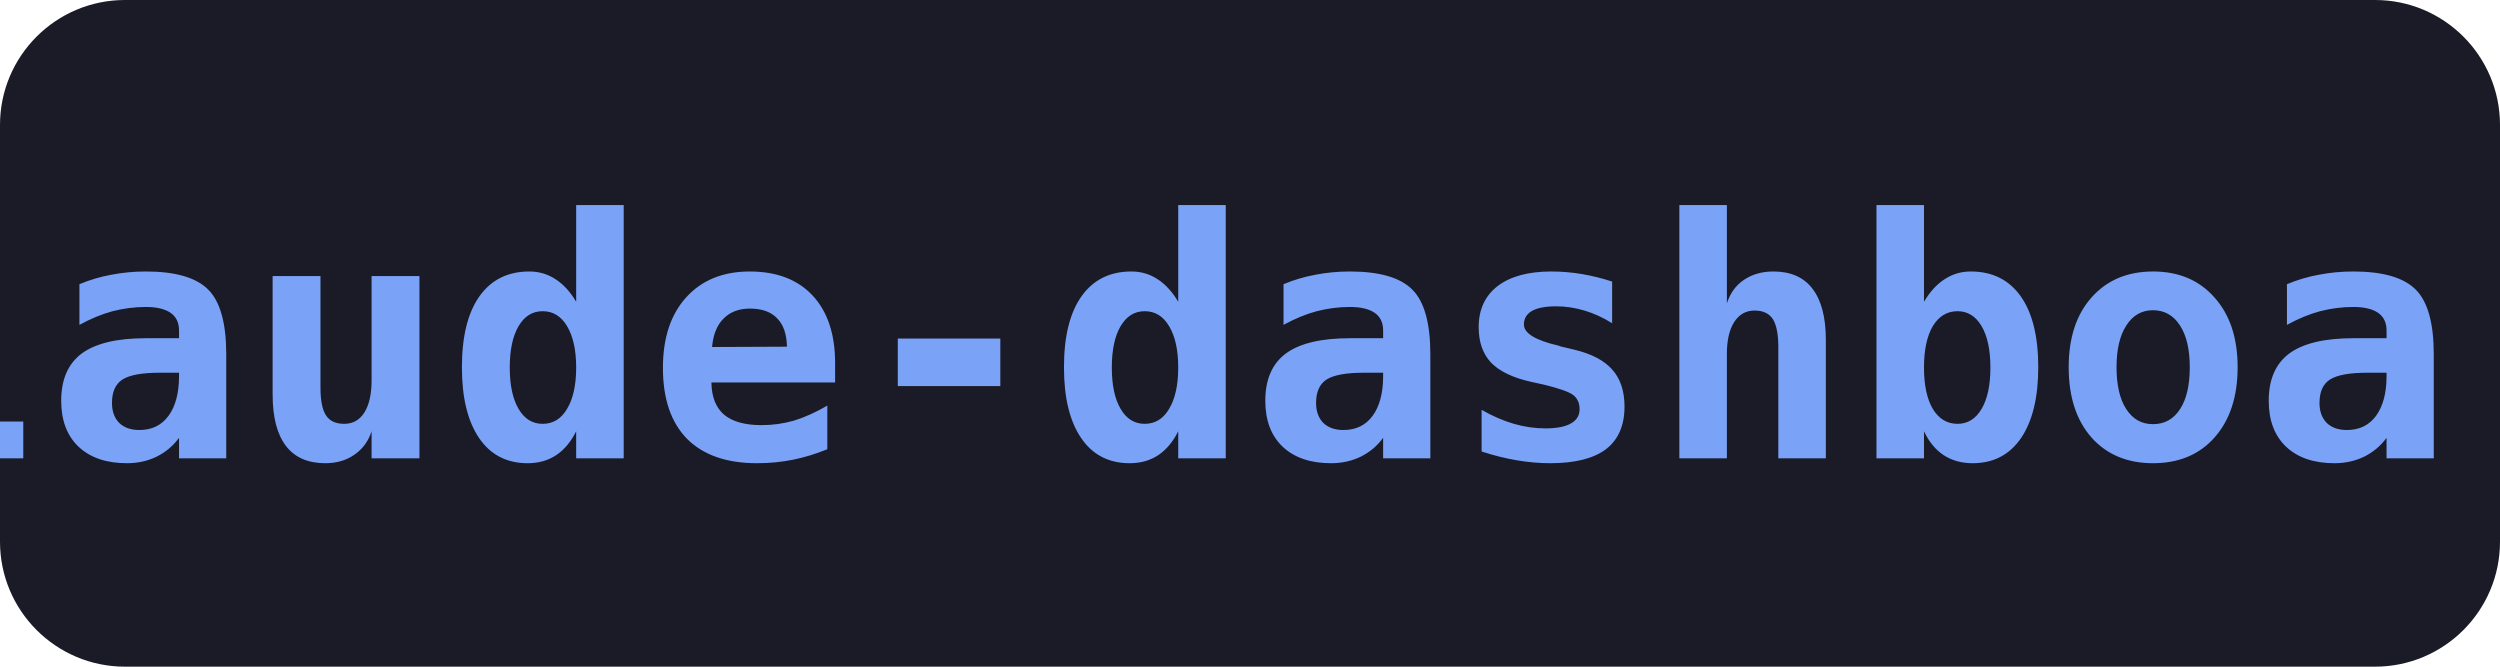
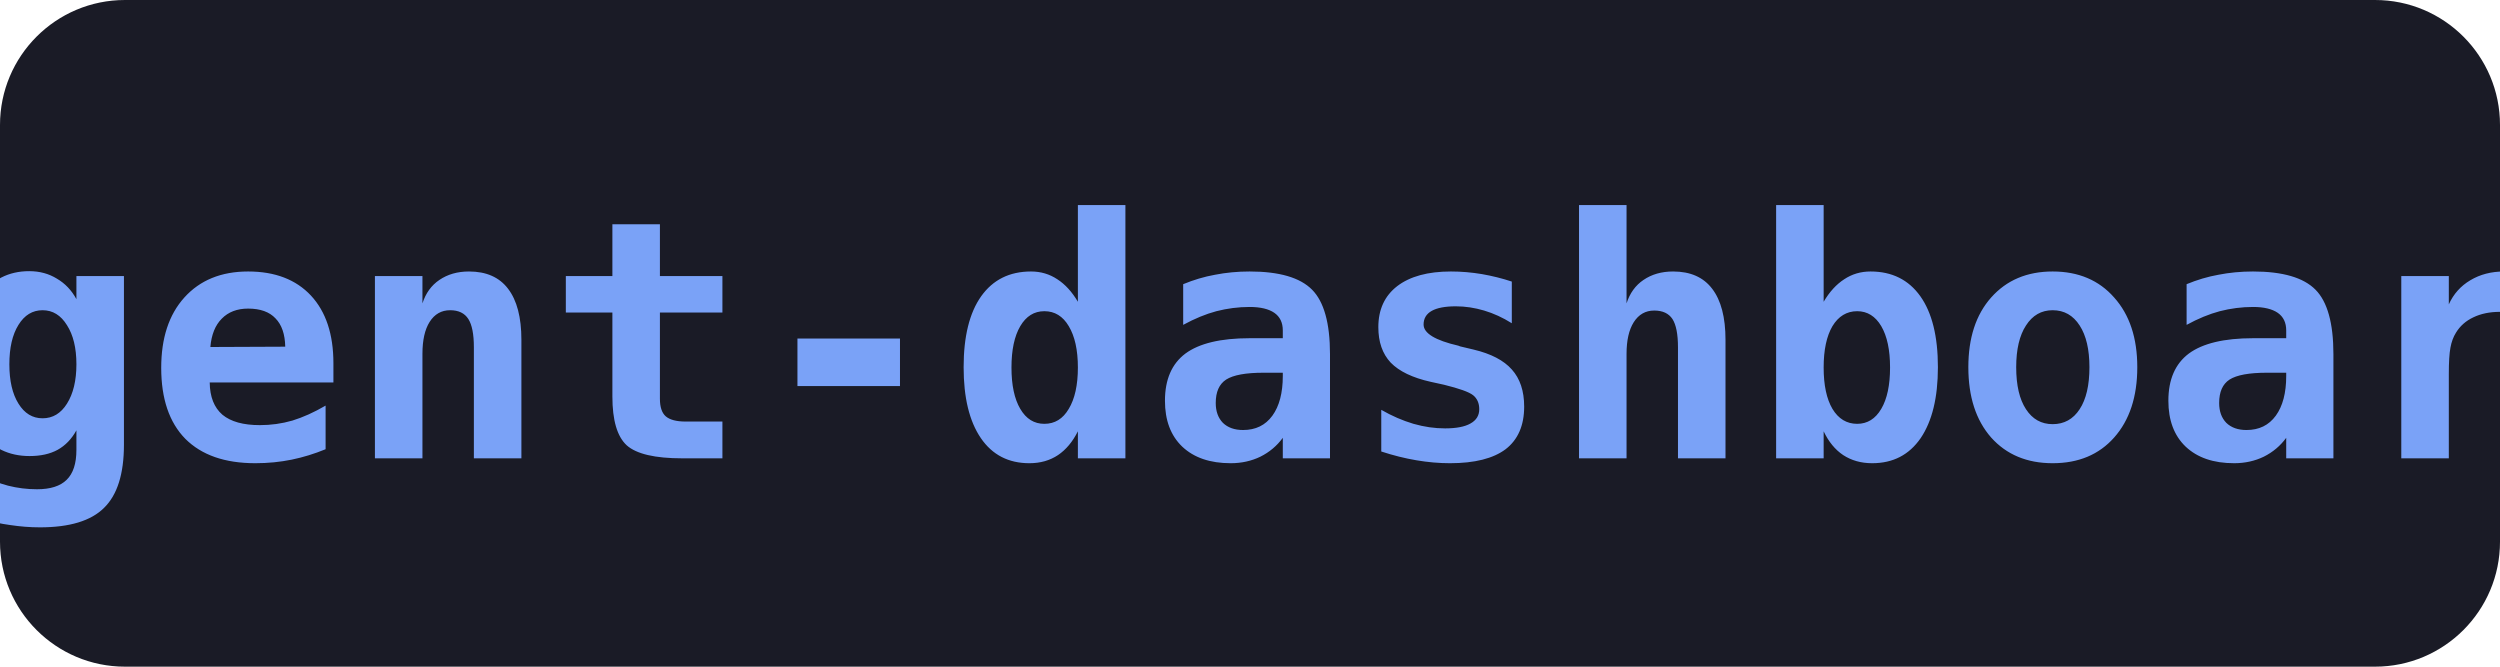
<svg xmlns="http://www.w3.org/2000/svg" viewBox="0 0 120 32">
  <rect width="120" height="32" rx="6" fill="#1a1b26" />
-   <text x="60" y="22" font-family="monospace" font-size="16" font-weight="bold" fill="#7aa2f7" text-anchor="middle">claude-dashboard</text>
+   <text x="60" y="22" font-family="monospace" font-size="16" font-weight="bold" fill="#7aa2f7" text-anchor="middle">agent-dashboard</text>
</svg>
